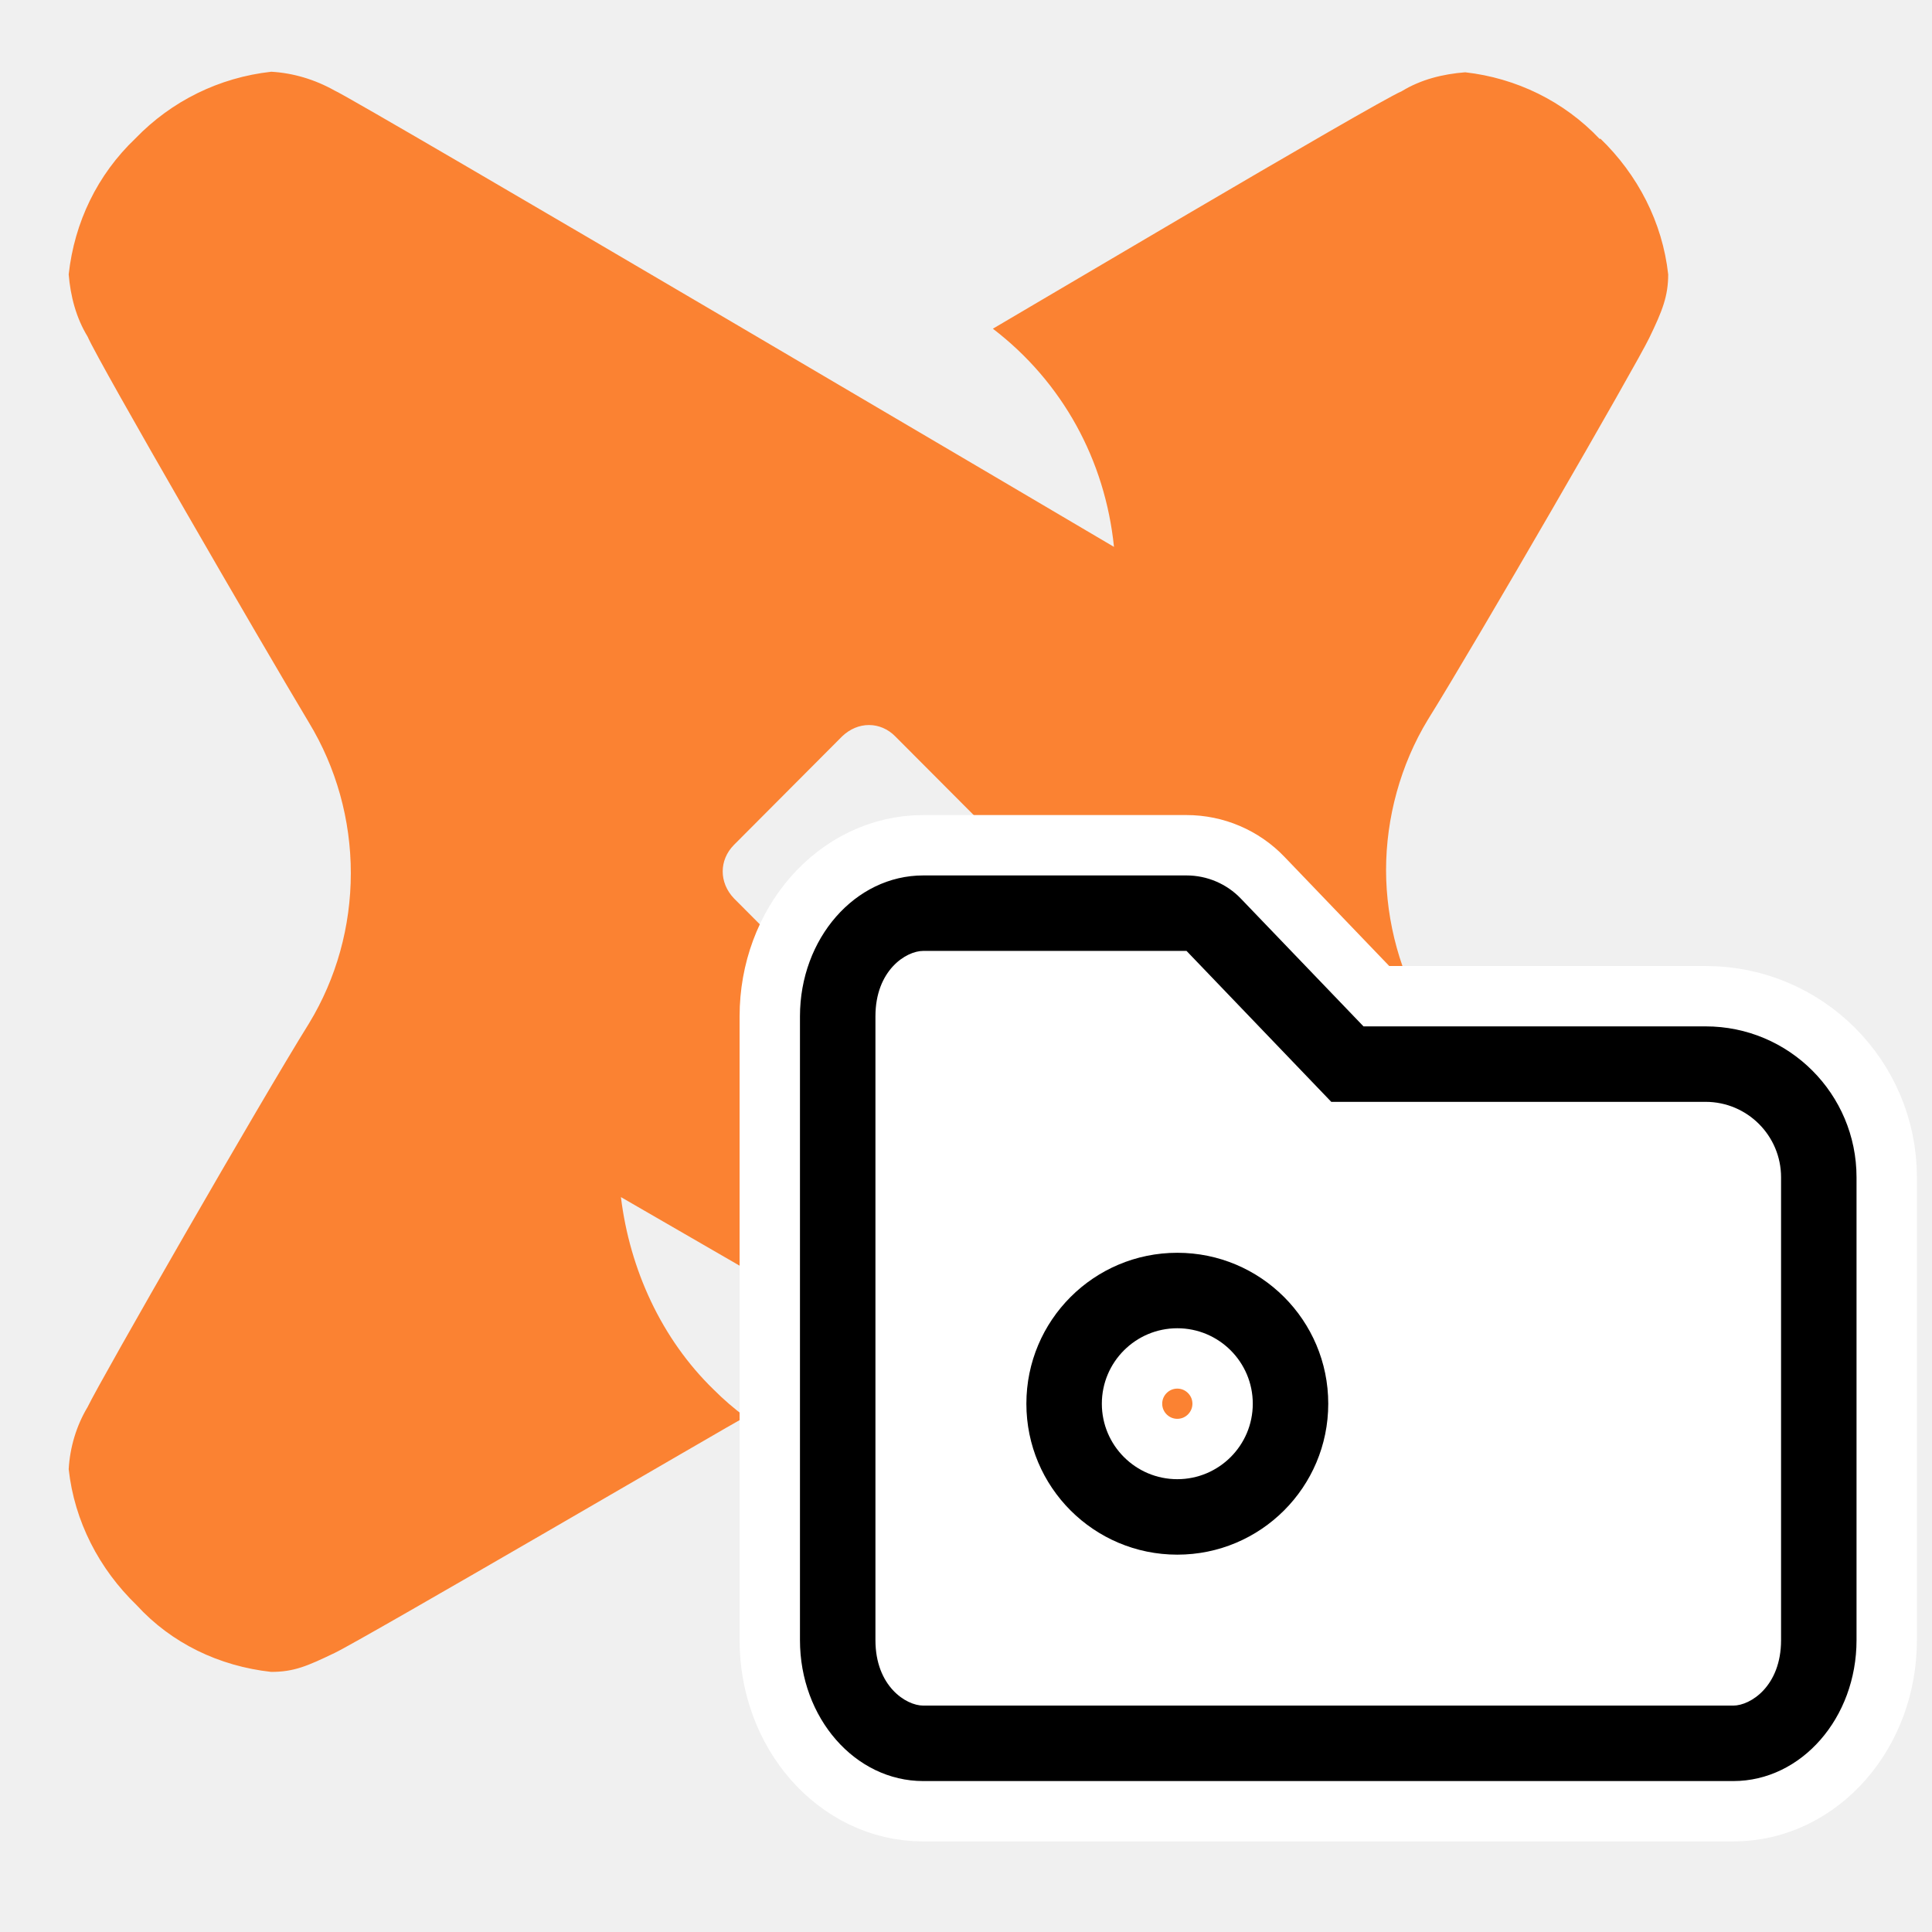
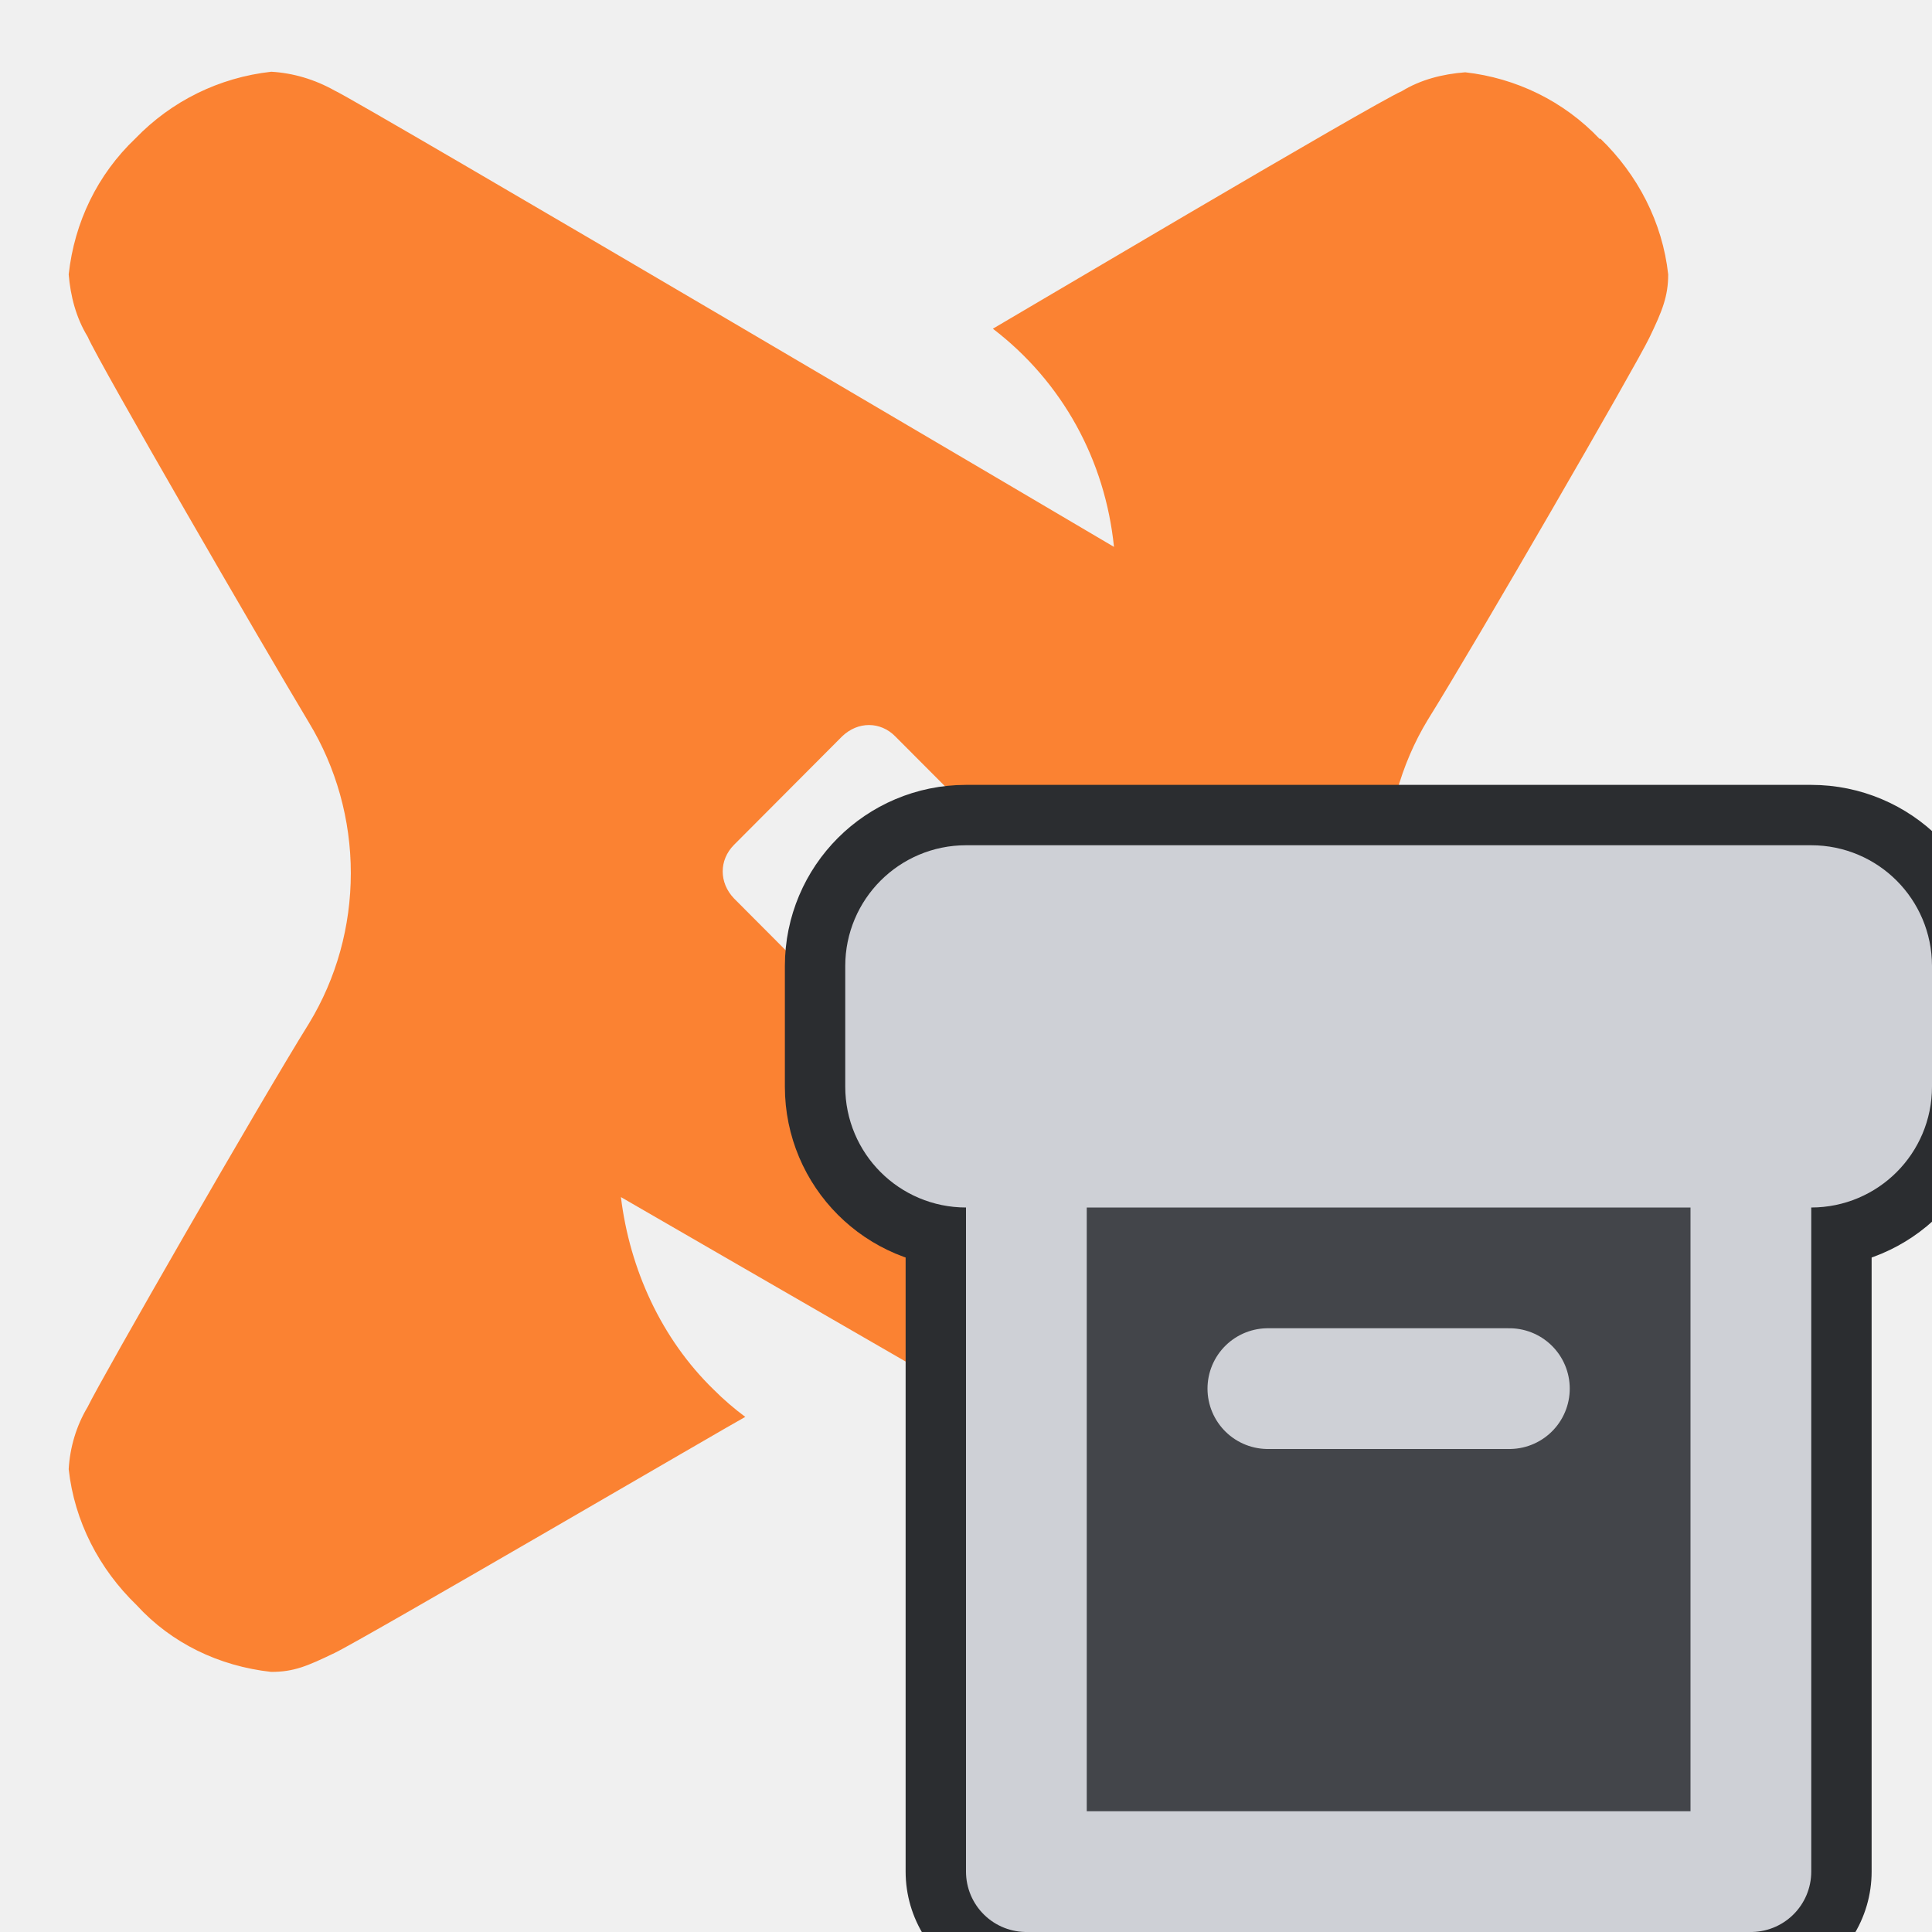
<svg xmlns="http://www.w3.org/2000/svg" width="16" height="16" viewBox="0 0 16 16" fill="none">
  <g opacity=".8" transform="translate(.5 .5) scale(.42)">
    <path d="M30.363 1.54C31.103 2.254 31.59 3.193 31.703 4.22C31.703 4.647 31.59 4.935 31.33 5.472C31.071 6.012 27.91 11.484 26.965 12.999C26.424 13.888 26.14 14.94 26.14 15.964C26.14 16.988 26.428 18.044 26.965 18.93C27.903 20.444 31.071 25.941 31.33 26.492C31.59 27.033 31.703 27.292 31.703 27.719C31.59 28.747 31.138 29.685 30.388 30.372C29.674 31.111 28.735 31.598 27.736 31.687C27.309 31.687 27.021 31.573 26.51 31.314C25.998 31.054 11.053 22.414 11.053 22.414C11.227 23.84 11.852 25.209 12.88 26.208C13.079 26.407 13.281 26.581 13.505 26.748C13.331 26.834 5.955 31.143 5.407 31.403C4.867 31.662 4.607 31.776 4.156 31.776C3.128 31.662 2.19 31.211 1.504 30.46C0.764 29.746 0.277 28.807 0.164 27.779C0.188 27.353 0.313 26.926 0.537 26.553C0.796 26.012 3.957 20.505 4.902 18.99C5.443 18.101 5.727 17.077 5.727 16.025C5.727 14.972 5.439 13.945 4.902 13.059C3.964 11.495 0.771 5.984 0.537 5.447C0.309 5.074 0.199 4.647 0.164 4.22C0.277 3.193 0.729 2.254 1.479 1.54C2.193 0.8 3.132 0.338 4.159 0.224C4.586 0.249 5.013 0.373 5.411 0.597C5.862 0.796 20.775 9.593 20.775 9.593C20.601 7.886 19.762 6.343 18.387 5.291C18.493 5.234 25.898 0.843 26.449 0.608C26.822 0.38 27.249 0.27 27.701 0.235C28.7 0.348 29.642 0.8 30.352 1.55L30.37 1.543L30.363 1.54ZM16.463 18.663L18.596 16.523C18.891 16.224 18.891 15.78 18.596 15.47L16.463 13.33C16.168 13.031 15.724 13.031 15.414 13.33L13.281 15.47C12.986 15.769 12.986 16.213 13.281 16.523L15.414 18.663C15.678 18.926 16.154 18.926 16.463 18.663Z" fill="#FE6703" />
  </g>
-   <g transform="translate(6 6) scale(.625)">
+   <g transform="translate(6 6)">
    <g>
-       <path fill-rule="evenodd" clip-rule="evenodd" d="M1 3.867C1 2.836 1.731 2 2.633 2H6.122C6.394 2 6.655 2.111 6.843 2.308L8.467 4H13C14.105 4 15 4.895 15 6V12.133C15 13.164 14.269 14 13.367 14H2.633C1.731 14 1 13.164 1 12.133V3.867ZM6 10C6.552 10 7 9.552 7 9C7 8.448 6.552 8 6 8C5.448 8 5 8.448 5 9C5 9.552 5.448 10 6 10Z" fill="#FFFFFF" />
+       <path d="M2.5 3.5V9.5H8.5V3.5" fill="#2B2D30" stroke="#2B2D30" stroke-width="2" stroke-linecap="round" stroke-linejoin="round" />
+       <rect x="1.5" y="1.5" width="8" height="2" rx="0.5" fill="#2B2D30" stroke="#2B2D30" stroke-width="2" stroke-linecap="round" stroke-linejoin="round" />
+       <path d="M4.5 5.5H6.5" fill="none" stroke="#2B2D30" stroke-width="2" stroke-linecap="round" stroke-linejoin="round" />
    </g>
    <g>
-       <path fill-rule="evenodd" clip-rule="evenodd" d="M8.04 5L6.122 3H2.633C2.405 3 2 3.258 2 3.867V12.133C2 12.742 2.405 13 2.633 13H13.367C13.595 13 14 12.742 14 12.133V6C14 5.448 13.552 5 13 5H8.04ZM8.467 4L6.843 2.308C6.655 2.111 6.394 2 6.122 2H2.633C1.731 2 1 2.836 1 3.867V12.133C1 13.164 1.731 14 2.633 14H13.367C14.269 14 15 13.164 15 12.133V6C15 4.895 14.105 4 13 4H8.467ZM4 9C4 7.895 4.895 7 6 7C7.105 7 8 7.895 8 9C8 10.105 7.105 11 6 11C4.895 11 4 10.105 4 9ZM7 9C7 9.552 6.552 10 6 10C5.448 10 5 9.552 5 9C5 8.448 5.448 8 6 8C6.552 8 7 8.448 7 9Z" fill="#FFFFFF" stroke="#FFFFFF" stroke-width="1.6" stroke-linejoin="round" />
-     </g>
-     <g>
-       <path fill-rule="evenodd" clip-rule="evenodd" d="M8.04 5L6.122 3H2.633C2.405 3 2 3.258 2 3.867V12.133C2 12.742 2.405 13 2.633 13H13.367C13.595 13 14 12.742 14 12.133V6C14 5.448 13.552 5 13 5H8.04ZM8.467 4L6.843 2.308C6.655 2.111 6.394 2 6.122 2H2.633C1.731 2 1 2.836 1 3.867V12.133C1 13.164 1.731 14 2.633 14H13.367C14.269 14 15 13.164 15 12.133V6C15 4.895 14.105 4 13 4H8.467ZM4 9C4 7.895 4.895 7 6 7C7.105 7 8 7.895 8 9C8 10.105 7.105 11 6 11C4.895 11 4 10.105 4 9ZM7 9C7 9.552 6.552 10 6 10C5.448 10 5 9.552 5 9C5 8.448 5.448 8 6 8C6.552 8 7 8.448 7 9Z" fill="#000000" />
+       <path d="M2.5 3.5V9.5H8.5V3.5" fill="#43454A" stroke="#CED0D6" stroke-width="1" stroke-linecap="round" stroke-linejoin="round" />
+       <rect x="1.5" y="1.5" width="8" height="2" rx="0.5" fill="#CED0D6" stroke="#CED0D6" stroke-width="1" stroke-linecap="round" stroke-linejoin="round" />
+       <path d="M4.5 5.5H6.5" fill="none" stroke="#CED0D6" stroke-width="1" stroke-linecap="round" stroke-linejoin="round" />
    </g>
  </g>
</svg>
